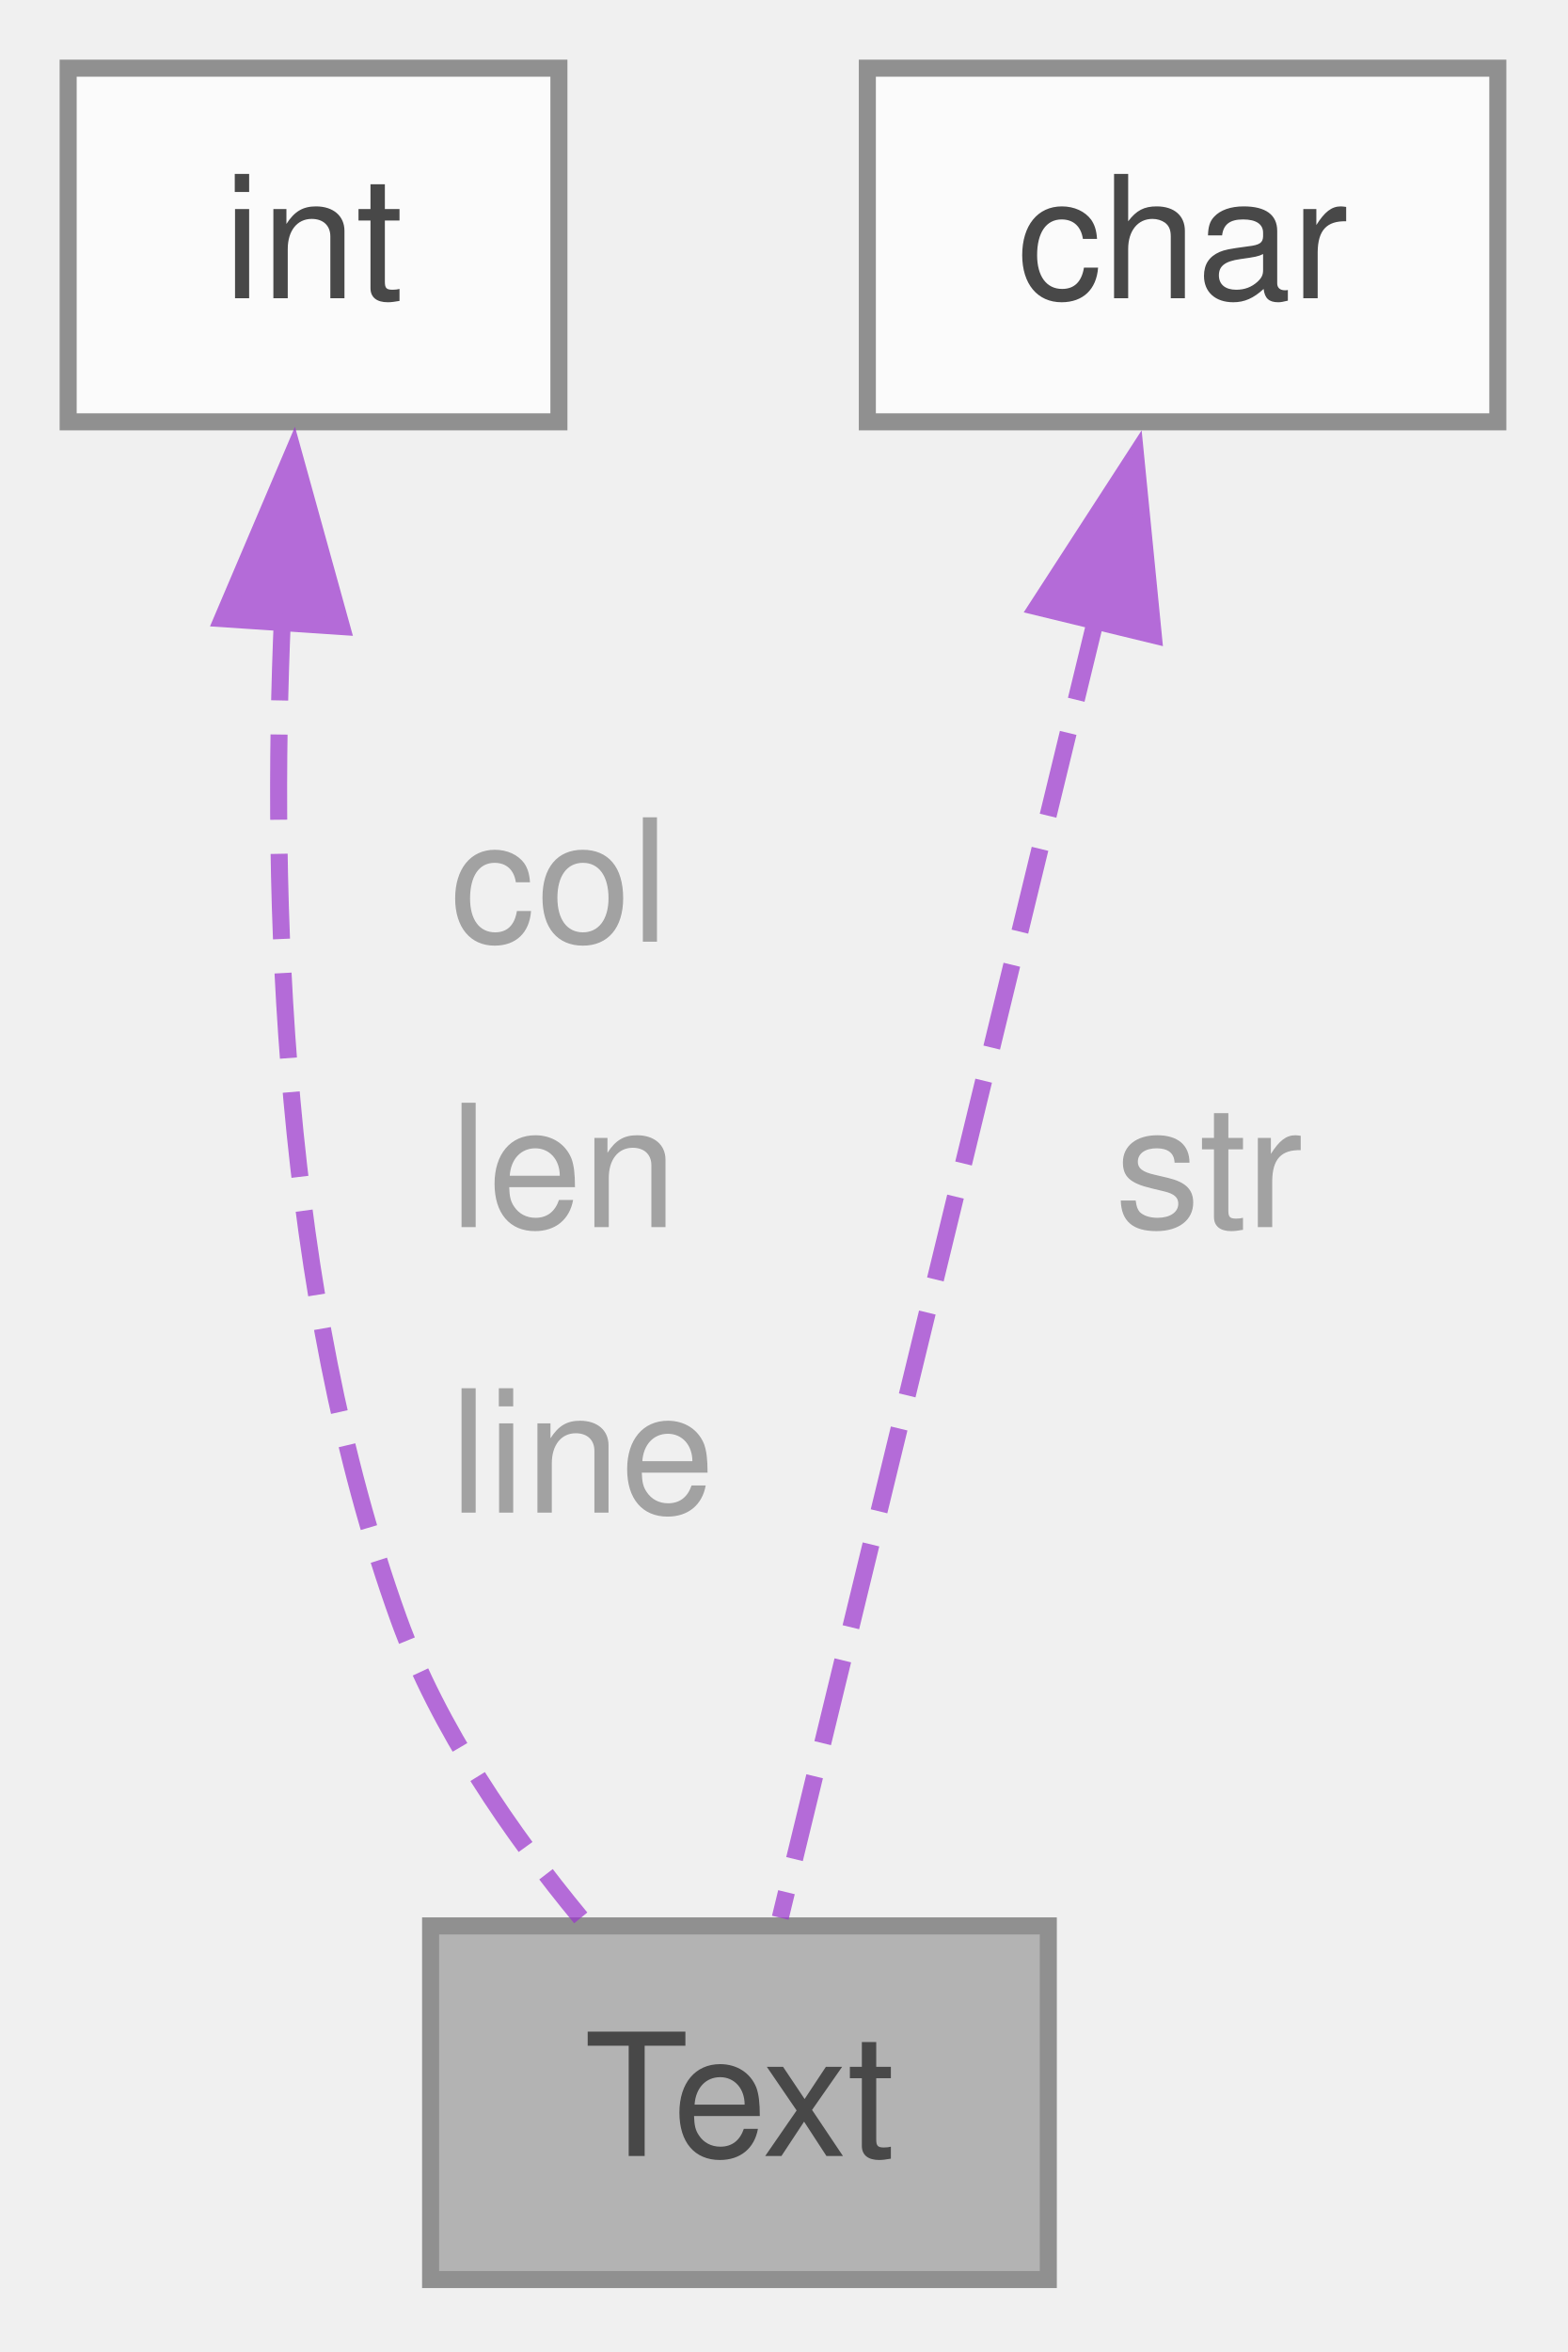
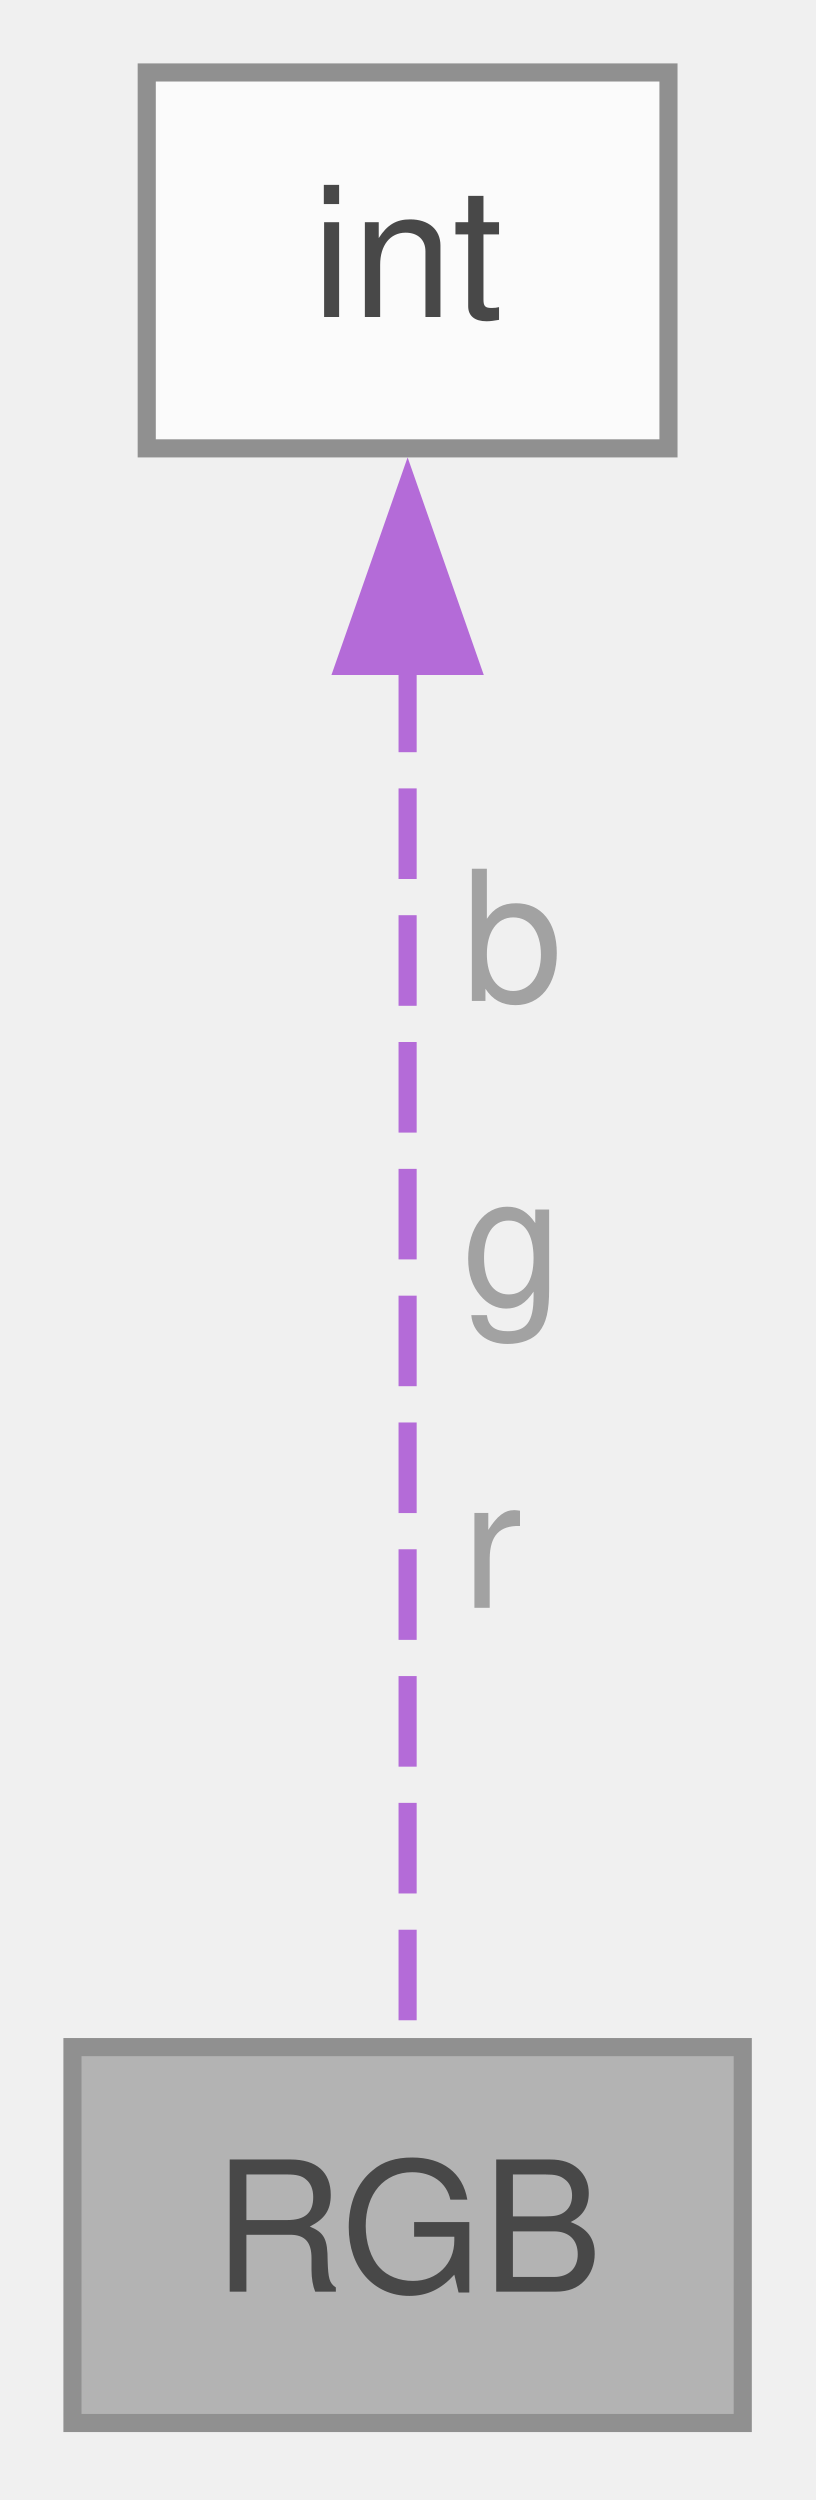
- <svg xmlns="http://www.w3.org/2000/svg" xmlns:xlink="http://www.w3.org/1999/xlink" width="92pt" height="138pt" viewBox="0.00 0.00 92.00 138.00">
+ <svg xmlns="http://www.w3.org/2000/svg" xmlns:xlink="http://www.w3.org/1999/xlink" width="45pt" height="138pt" viewBox="0.00 0.00 45.00 138.00">
  <svg id="main" version="1.1" xml:space="preserve">
    <style type="text/css">
.node, .edge {opacity: 0.7;}
.node.selected, .edge.selected {opacity: 1;}
.edge:hover path { stroke: red; }
.edge:hover polygon { stroke: red; fill: red; }
</style>
    <svg id="graph" class="graph">
      <g id="graph0" class="graph" transform="scale(1 1) rotate(0) translate(4 133.75)">
        <g id="Node000001" class="node">
          <g id="a_Node000001">
-             <a xlink:title="structure for form fields">
-               <polygon fill="#999999" stroke="#666666" points="57.52,-20.75 21.27,-20.75 21.27,0 57.52,0 57.52,-20.75" />
-               <text xml:space="preserve" text-anchor="middle" x="39.4" y="-7.25" font-family="Helvetica,sans-Serif" font-size="10.00">Text</text>
+             <a xlink:title=" ">
+               <polygon fill="#999999" stroke="#666666" points="37,-20.75 0,-20.75 0,0 37,0 37,-20.75" />
+               <text xml:space="preserve" text-anchor="middle" x="18.5" y="-7.25" font-family="Helvetica,sans-Serif" font-size="10.00">RGB</text>
            </a>
          </g>
        </g>
        <g id="Node000002" class="node">
          <g id="a_Node000002">
            <a xlink:title=" ">
-               <polygon fill="white" stroke="#666666" points="28.8,-129.75 0,-129.75 0,-109 28.8,-109 28.8,-129.75" />
-               <text xml:space="preserve" text-anchor="middle" x="14.4" y="-116.25" font-family="Helvetica,sans-Serif" font-size="10.00">int</text>
+               <polygon fill="white" stroke="#666666" points="32.9,-129.75 4.1,-129.75 4.1,-109 32.9,-109 32.9,-129.75" />
+               <text xml:space="preserve" text-anchor="middle" x="18.5" y="-116.25" font-family="Helvetica,sans-Serif" font-size="10.00">int</text>
            </a>
          </g>
        </g>
        <g id="edge1_Node000001_Node000002" class="edge">
          <g id="a_edge1_Node000001_Node000002">
            <a xlink:title=" ">
-               <path fill="none" stroke="#9a32cd" stroke-dasharray="5,2" d="M12.58,-97.65C11.86,-81.19 12.5,-57.85 19.4,-38.75 21.72,-32.33 26.04,-26.11 30.08,-21.22" />
-               <polygon fill="#9a32cd" stroke="#9a32cd" points="9.06,-97.45 13.21,-107.2 16.04,-96.99 9.06,-97.45" />
+               <path fill="none" stroke="#9a32cd" stroke-dasharray="5,2" d="M18.5,-97.23C18.5,-74.22 18.5,-38.41 18.5,-21.23" />
+               <polygon fill="#9a32cd" stroke="#9a32cd" points="15,-96.99 18.5,-106.99 22,-96.99 15,-96.99" />
            </a>
          </g>
-           <text xml:space="preserve" text-anchor="start" x="22.4" y="-78.5" font-family="Helvetica,sans-Serif" font-size="10.00" fill="grey">col</text>
-           <text xml:space="preserve" text-anchor="start" x="22.4" y="-61.75" font-family="Helvetica,sans-Serif" font-size="10.00" fill="grey">len</text>
-           <text xml:space="preserve" text-anchor="start" x="22.4" y="-45" font-family="Helvetica,sans-Serif" font-size="10.00" fill="grey">line</text>
-         </g>
-         <g id="Node000003" class="node">
-           <g id="a_Node000003">
-             <a xlink:title=" ">
-               <polygon fill="white" stroke="#666666" points="83.9,-129.75 46.9,-129.75 46.9,-109 83.9,-109 83.9,-129.75" />
-               <text xml:space="preserve" text-anchor="middle" x="65.4" y="-116.25" font-family="Helvetica,sans-Serif" font-size="10.00">char</text>
-             </a>
-           </g>
-         </g>
-         <g id="edge2_Node000001_Node000003" class="edge">
-           <g id="a_edge2_Node000001_Node000003">
-             <a xlink:title=" ">
-               <path fill="none" stroke="#9a32cd" stroke-dasharray="5,2" d="M60.34,-97.55C54.75,-74.55 45.99,-38.49 41.79,-21.23" />
-               <polygon fill="#9a32cd" stroke="#9a32cd" points="56.88,-98.14 62.64,-107.03 63.68,-96.49 56.88,-98.14" />
-             </a>
-           </g>
-           <text xml:space="preserve" text-anchor="start" x="61.43" y="-61.75" font-family="Helvetica,sans-Serif" font-size="10.00" fill="grey">str</text>
+           <text xml:space="preserve" text-anchor="start" x="21.5" y="-78.5" font-family="Helvetica,sans-Serif" font-size="10.00" fill="grey">b</text>
+           <text xml:space="preserve" text-anchor="start" x="21.5" y="-61.75" font-family="Helvetica,sans-Serif" font-size="10.00" fill="grey">g</text>
+           <text xml:space="preserve" text-anchor="start" x="21.5" y="-45" font-family="Helvetica,sans-Serif" font-size="10.00" fill="grey">r</text>
        </g>
      </g>
    </svg>
  </svg>
  <style type="text/css">

[data-mouse-over-selected='false'] { opacity: 0.7; }
[data-mouse-over-selected='true']  { opacity: 1.0; }

</style>
</svg>
